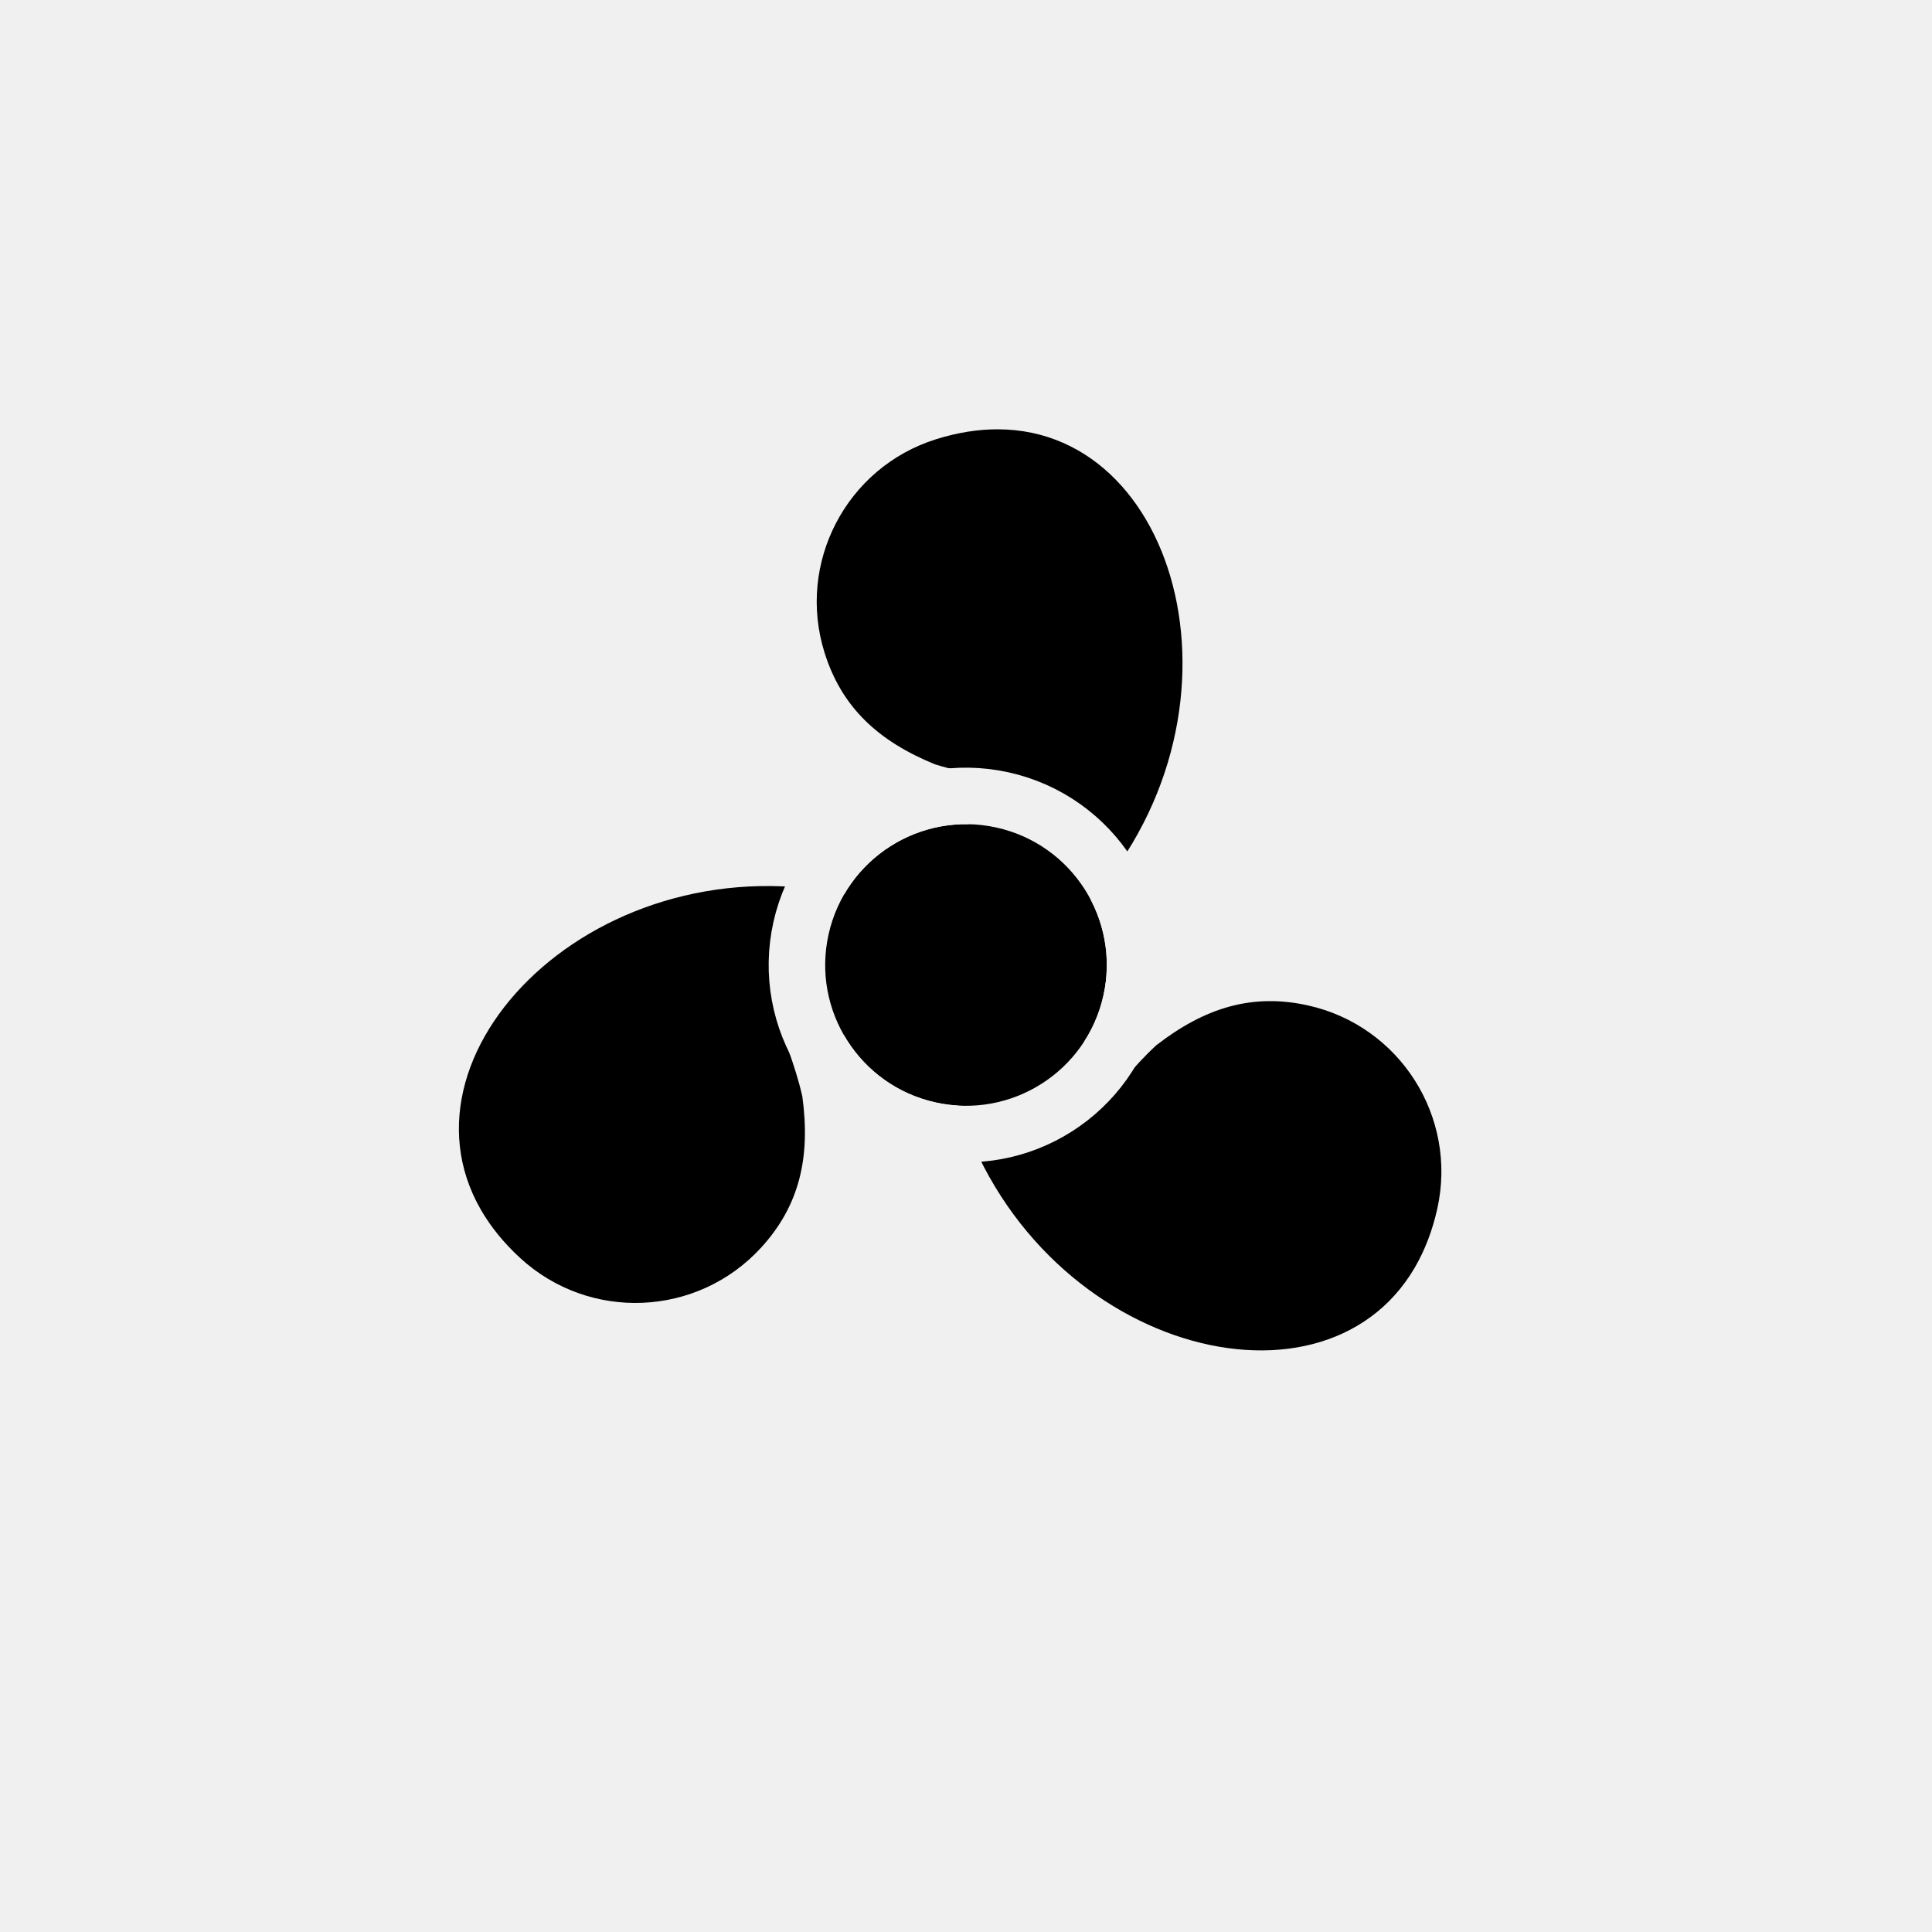
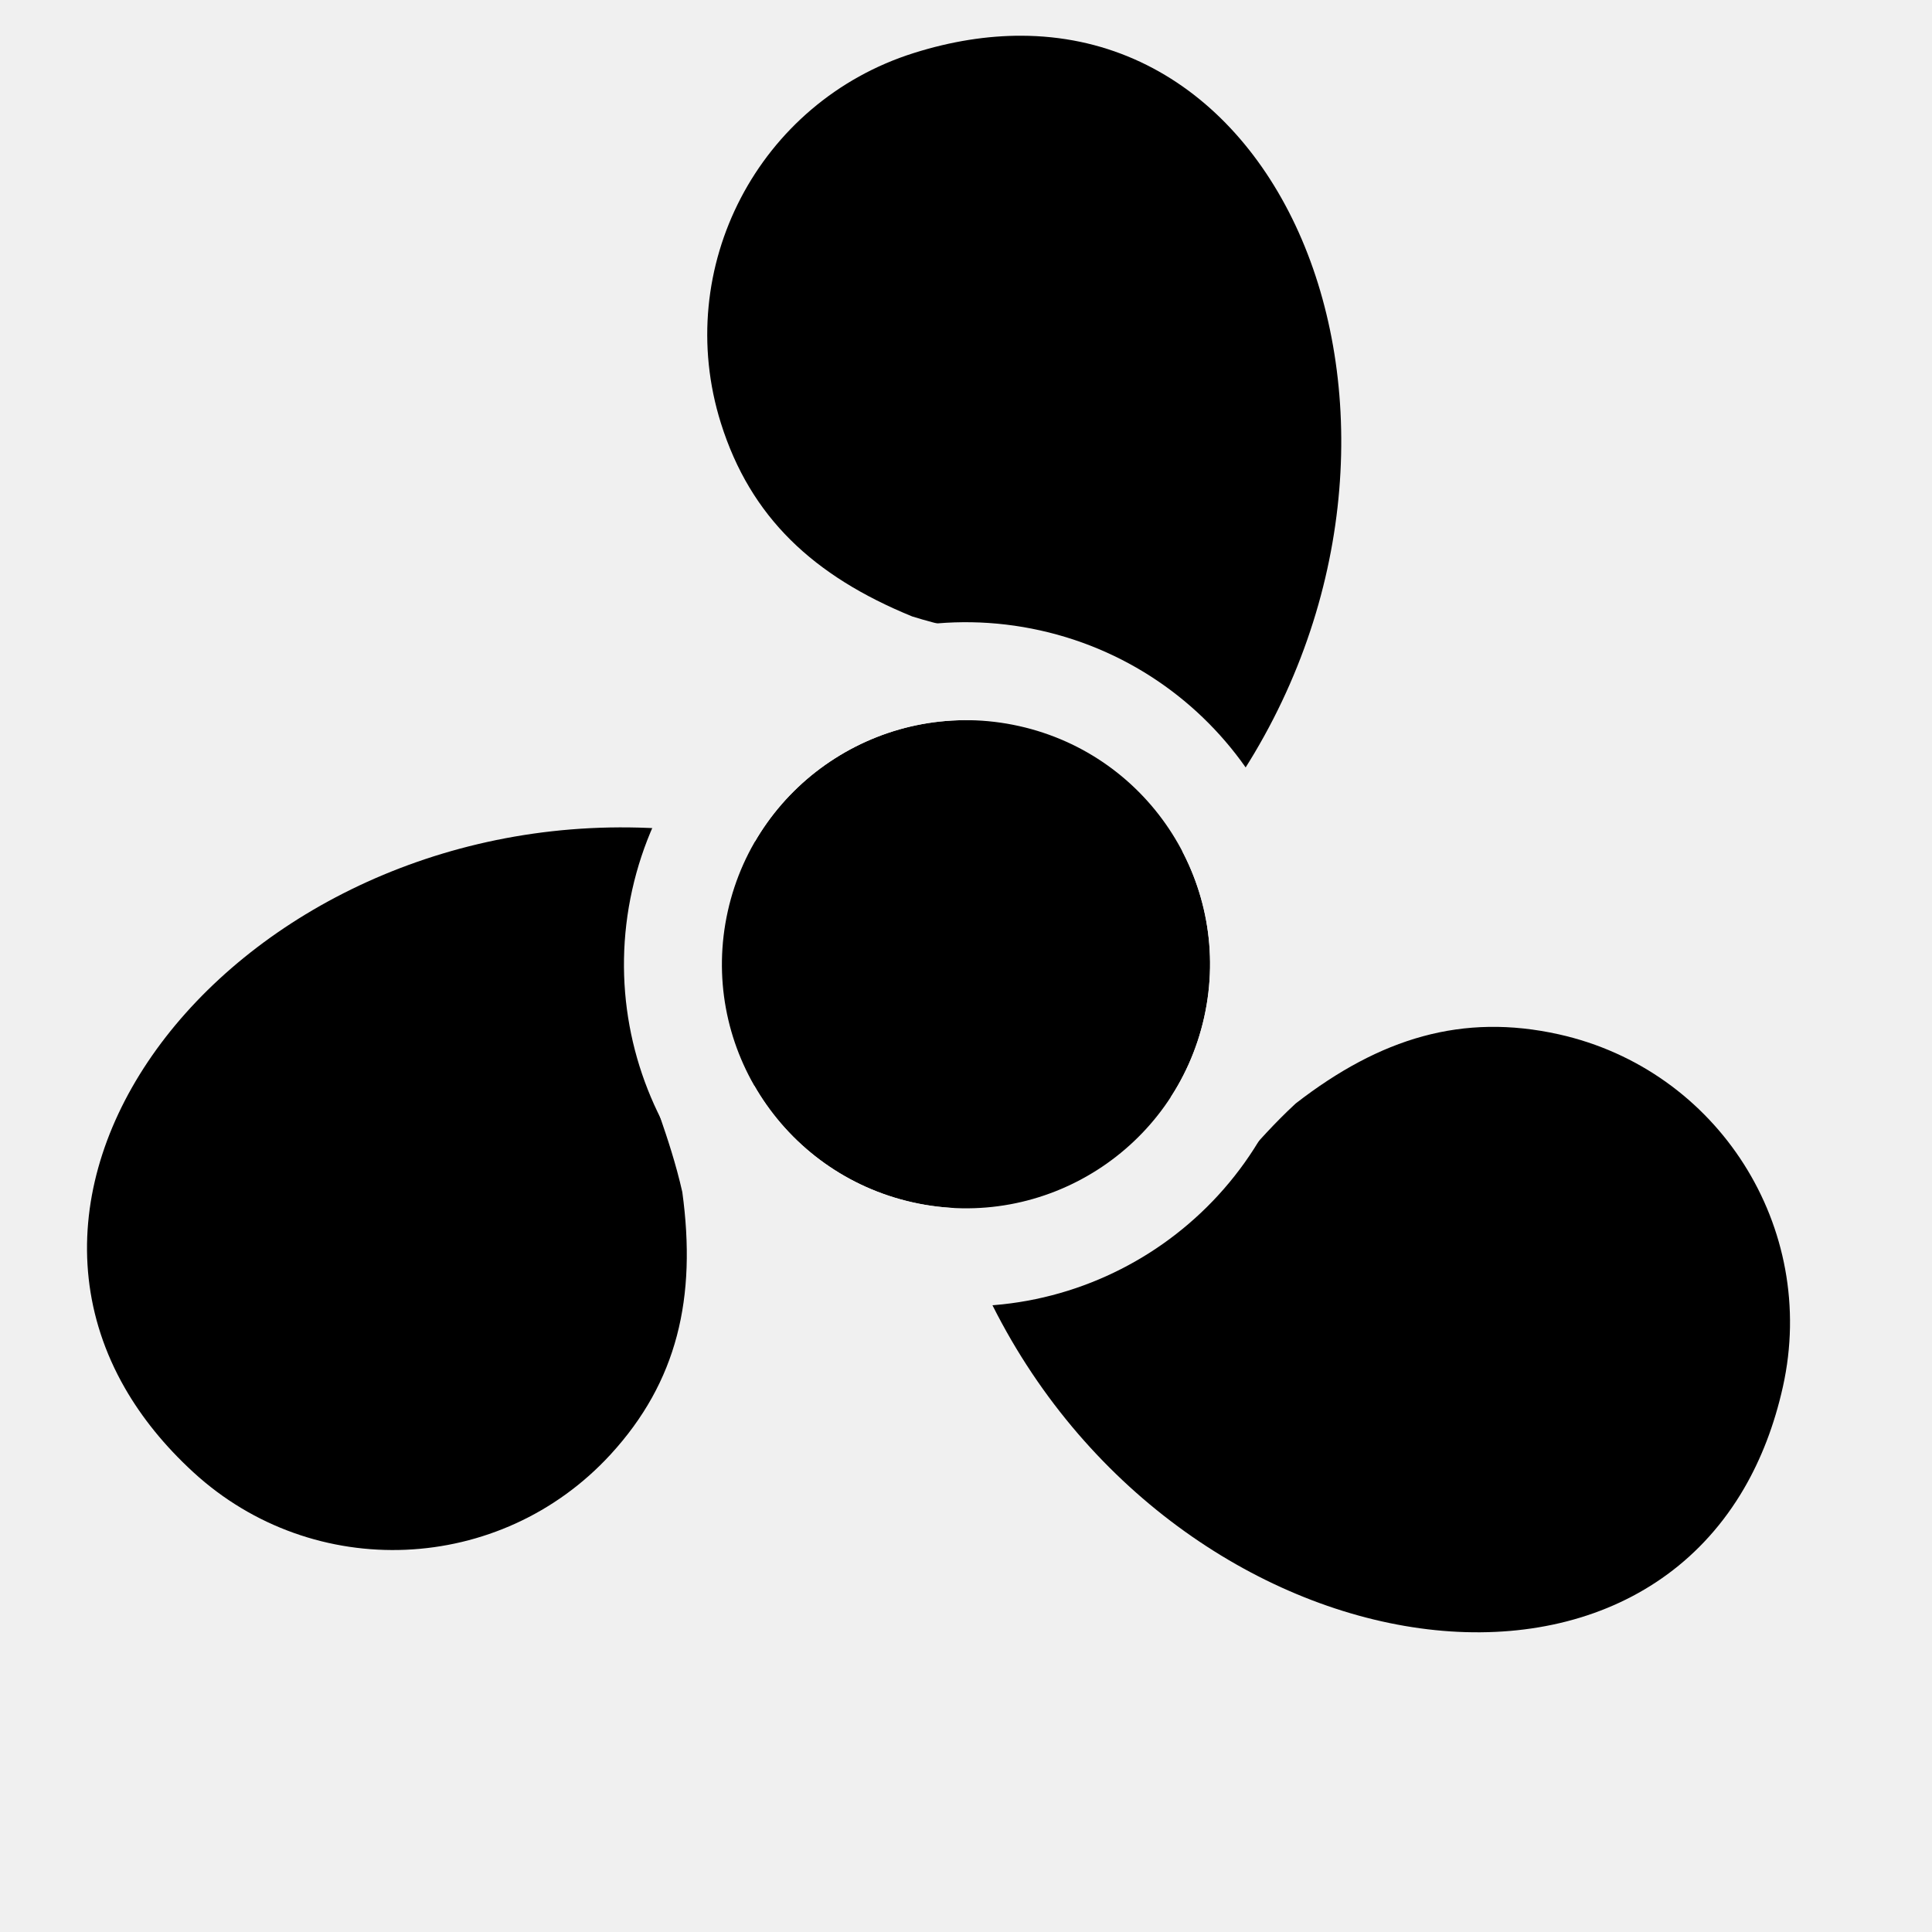
<svg xmlns="http://www.w3.org/2000/svg" width="2048" height="2048" viewBox="0 0 100 100">
-   <g transform="translate(50,50) scale(0.6) translate(-50,-50)">
-     <mask id="cut-out-circle">
-       <circle id="cut-out-circle-allow-all" transform="rotate(102.544)" fill="white" cx="525.293" cy="-660.548" r="370.366" />
-       <circle id="cut-out-circle-outline" transform="rotate(102.544)" stroke="black" fill="none" stroke-width="30" cx="525.293" cy="-660.548" r="37.366" />
-       <circle id="cut-out-circle-fill" transform="rotate(102.544)" fill="white" cx="525.293" cy="-660.548" r="37.366" />
-     </mask>
+   <mask id="cut-out-circle">
+     <circle id="cut-out-circle-allow-all" transform="rotate(102.544)" fill="white" cx="525.293" cy="-660.548" r="370.366" />
+     <circle id="cut-out-circle-outline" transform="rotate(102.544)" stroke="black" fill="none" stroke-width="30" cx="525.293" cy="-660.548" r="37.366" />
+     <circle id="cut-out-circle-fill" transform="rotate(102.544)" fill="white" cx="525.293" cy="-660.548" r="37.366" />
+   </mask>
+   <g transform="translate(50,50) scale(1.04) translate(-50,-50)">
    <g transform="translate(-3820.993,1171.07)">
      <g transform="matrix(0.3250272,0,0,0.3250272,3698.503,-1334.446)">
        <g mask="url(#cut-out-circle)">
          <g id="blade-top" transform="translate(484.2453,648.1437)">
            <path id="blade-top-fill" fill="black" d="m 207.594,-577 c -19.548,-0.054 -40.31,3.109 -62.125,9.969 -90.036,28.312 -140.062,124.245 -111.75,214.281 17.108,54.406 53.479,88.453 110.75,111.844 31.965,9.982 62.988,12.723 57.312,14.469 -4.52,1.391 -19.542,2.346 -35.312,1.812 24.65,28.942 13.131,72.325 -30.219,104 -24.508,21.621 -18.197,64.696 9.031,70.875 39.936,9.063 131.135,-39.068 138.906,-37.375 C 471.882,-274.439 396.553,-576.476 207.594,-577 Z" transform="matrix(0.2645833,0,0,0.2645833,-6.3049604e-6,18.56249)" />
          </g>
          <g id="blade-left" transform="rotate(-120,475.2837,193.3374)">
            <path id="blade-left-fill" fill="black" transform="matrix(0.2645833,0,0,0.2645833,-6.3049604e-6,18.56249)" d="m 207.594,-577 c -19.548,-0.054 -40.31,3.109 -62.125,9.969 -90.036,28.312 -140.062,124.245 -111.75,214.281 17.108,54.406 53.479,88.453 110.75,111.844 31.965,9.982 62.988,12.723 57.312,14.469 -4.52,1.391 -19.542,2.346 -35.312,1.812 24.65,28.942 13.131,72.325 -30.219,104 -24.508,21.621 -18.197,64.696 9.031,70.875 39.936,9.063 131.135,-39.068 138.906,-37.375 C 471.882,-274.439 396.553,-576.476 207.594,-577 Z" />
          </g>
          <g id="blade-right" transform="rotate(120,101.0778,472.9166)">
            <path id="blade-right-fill" fill="black" d="m 207.594,-577 c -19.548,-0.054 -40.31,3.109 -62.125,9.969 -90.036,28.312 -140.062,124.245 -111.75,214.281 17.108,54.406 53.479,88.453 110.75,111.844 31.965,9.982 62.988,12.723 57.312,14.469 -4.52,1.391 -19.542,2.346 -35.312,1.812 24.65,28.942 13.131,72.325 -30.219,104 -24.508,21.621 -18.197,64.696 9.031,70.875 39.936,9.063 131.135,-39.068 138.906,-37.375 C 471.882,-274.439 396.553,-576.476 207.594,-577 Z" transform="matrix(0.2645833,0,0,0.2645833,-6.3049604e-6,18.56249)" />
          </g>
          <circle id="circle-center-fill" transform="rotate(102.544)" fill="black" cx="525.293" cy="-660.548" r="37.366" />
        </g>
      </g>
    </g>
  </g>
</svg>
